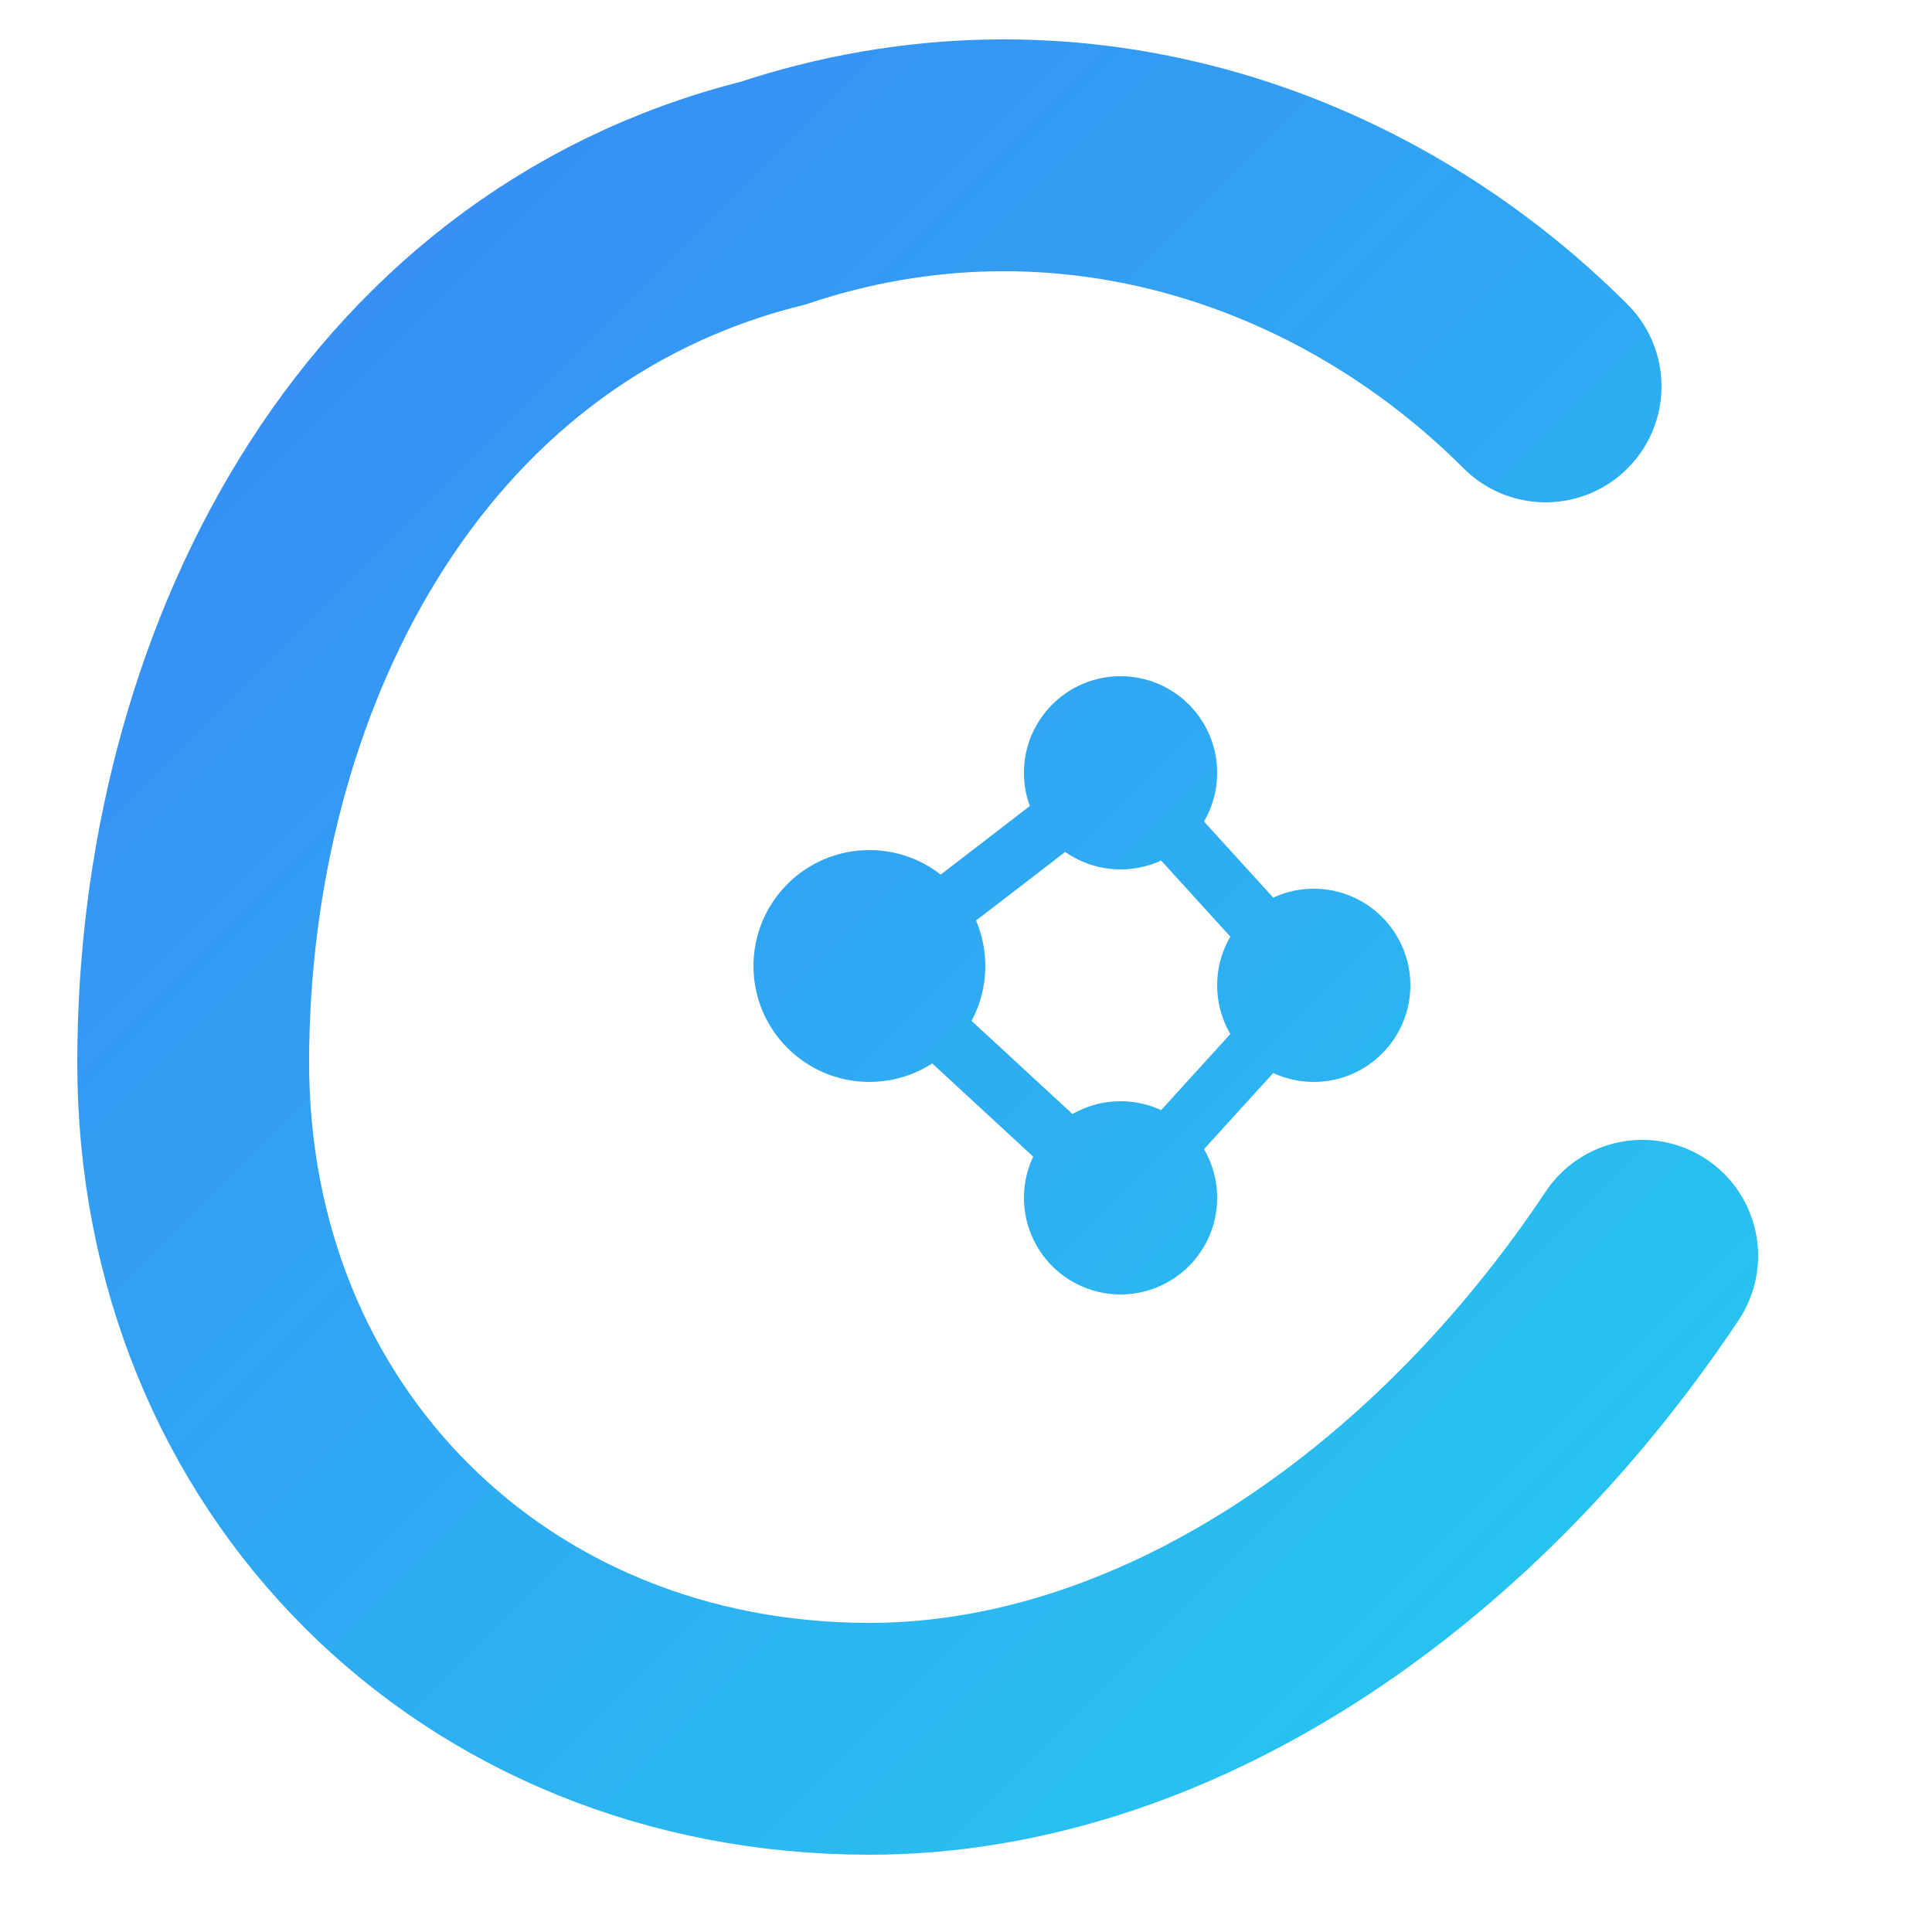
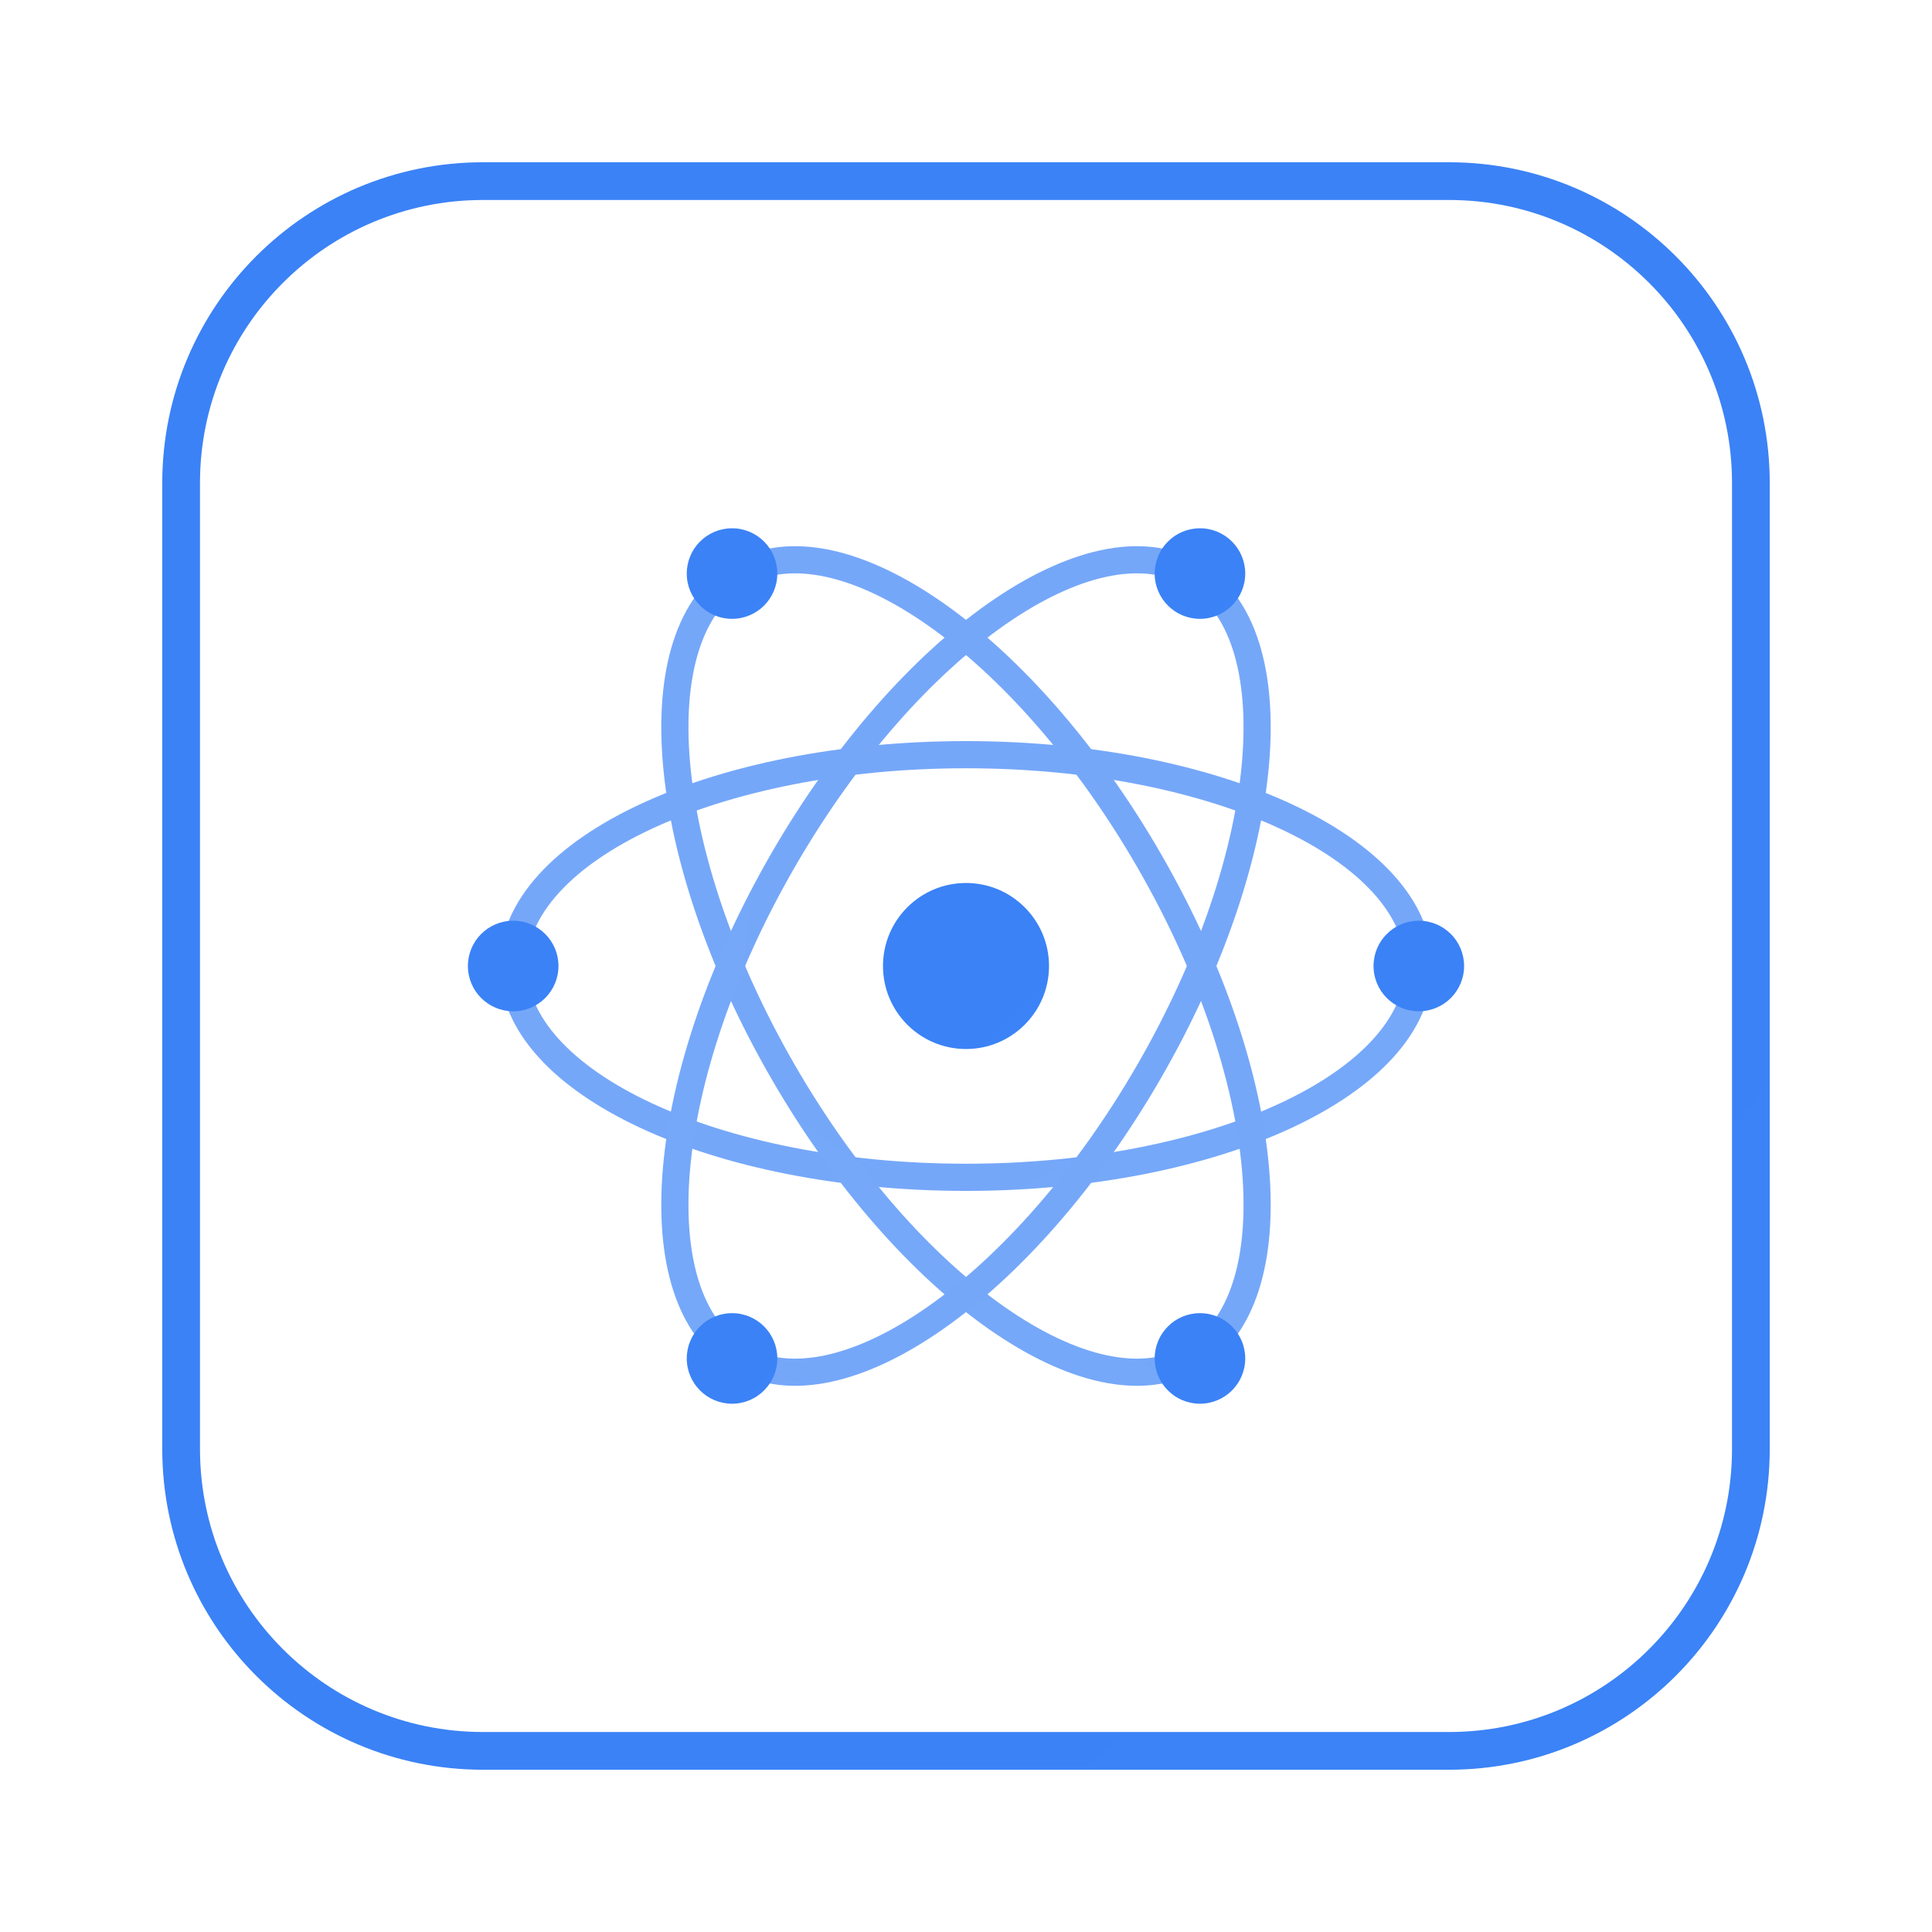
- <svg xmlns="http://www.w3.org/2000/svg" width="100" height="100" viewBox="0 0 100 100" fill="none">
+ <svg xmlns="http://www.w3.org/2000/svg" viewBox="0 0 128 128">
  <defs>
-     <linearGradient id="logo-gradient" x1="0" y1="0" x2="100" y2="100" gradientUnits="userSpaceOnUse">
-       <stop stop-color="#3B82F6" />
-       <stop offset="1" stop-color="#22D3EE" />
+     <linearGradient id="atom-gradient" x1="0" y1="0" x2="128" y2="128">
+       <stop offset="0%" stop-color="#3B82F6" />
+       <stop offset="100%" stop-color="#22D3EE" />
    </linearGradient>
  </defs>
-   <path d="M80 20C70 10 55 5 40 10C20 15 10 35 10 55C10 75 25 90 45 90C60 90 75 80 85 65" stroke="url(#logo-gradient)" stroke-width="12" stroke-linecap="round" fill="none" />
-   <circle cx="45" cy="50" r="6" fill="url(#logo-gradient)" />
-   <circle cx="58" cy="40" r="5" fill="url(#logo-gradient)" />
-   <circle cx="58" cy="62" r="5" fill="url(#logo-gradient)" />
-   <circle cx="68" cy="51" r="5" fill="url(#logo-gradient)" />
-   <path d="M45 50L58 40" stroke="url(#logo-gradient)" stroke-width="3" stroke-linecap="round" />
-   <path d="M45 50L58 62" stroke="url(#logo-gradient)" stroke-width="3" stroke-linecap="round" />
-   <path d="M58 40L68 51" stroke="url(#logo-gradient)" stroke-width="3" stroke-linecap="round" />
-   <path d="M58 62L68 51" stroke="url(#logo-gradient)" stroke-width="3" stroke-linecap="round" />
+   <rect x="12" y="12" width="104" height="104" rx="20" ry="20" fill="none" stroke="url(#atom-gradient)" stroke-width="2.5" />
+   <g fill="none" stroke="url(#atom-gradient)" stroke-width="1.8" opacity="0.7">
+     <ellipse cx="64" cy="64" rx="30" ry="14" />
+     <g transform="translate(64, 64) rotate(60) translate(-64, -64)">
+       <ellipse cx="64" cy="64" rx="30" ry="14" />
+     </g>
+     <g transform="translate(64, 64) rotate(120) translate(-64, -64)">
+       <ellipse cx="64" cy="64" rx="30" ry="14" />
+     </g>
+   </g>
+   <circle cx="64" cy="64" r="5.5" fill="url(#atom-gradient)" />
+   <g fill="url(#atom-gradient)">
+     <circle cx="94" cy="64" r="3" />
+     <circle cx="34" cy="64" r="3" />
+     <circle cx="48.5" cy="38" r="3" />
+     <circle cx="79.5" cy="90" r="3" />
+     <circle cx="79.5" cy="38" r="3" />
+     <circle cx="48.5" cy="90" r="3" />
+   </g>
</svg>
